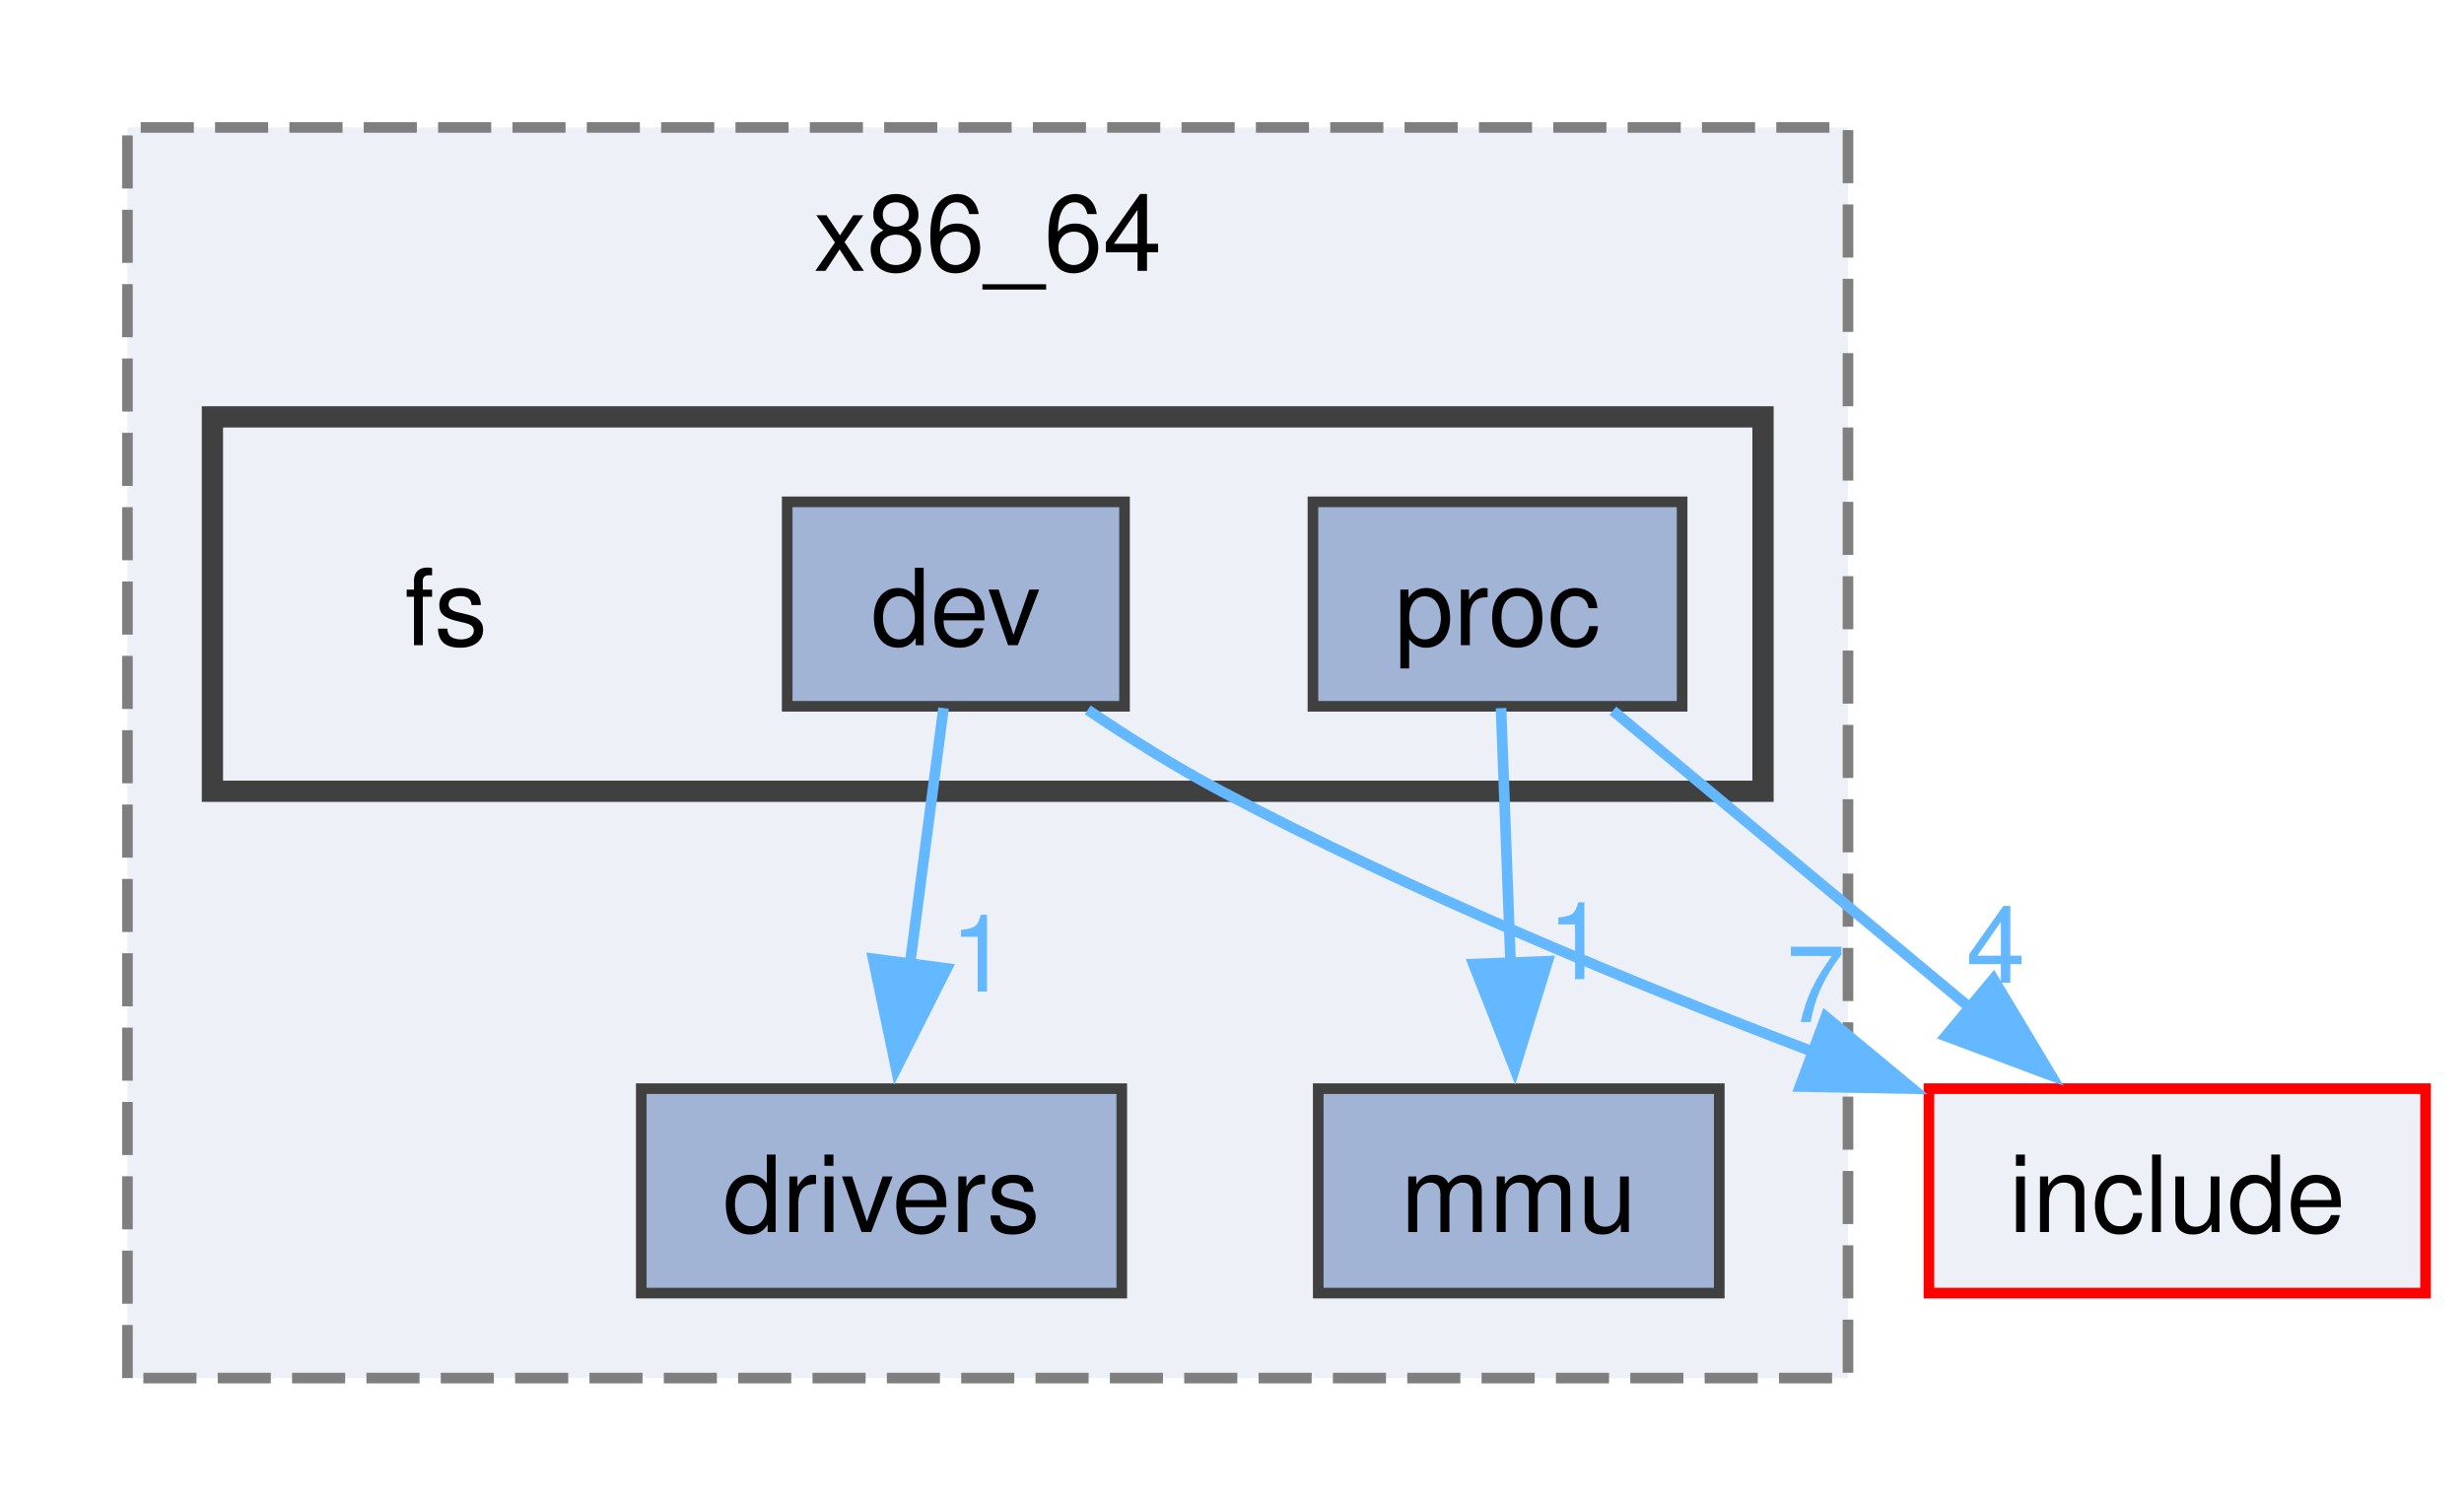
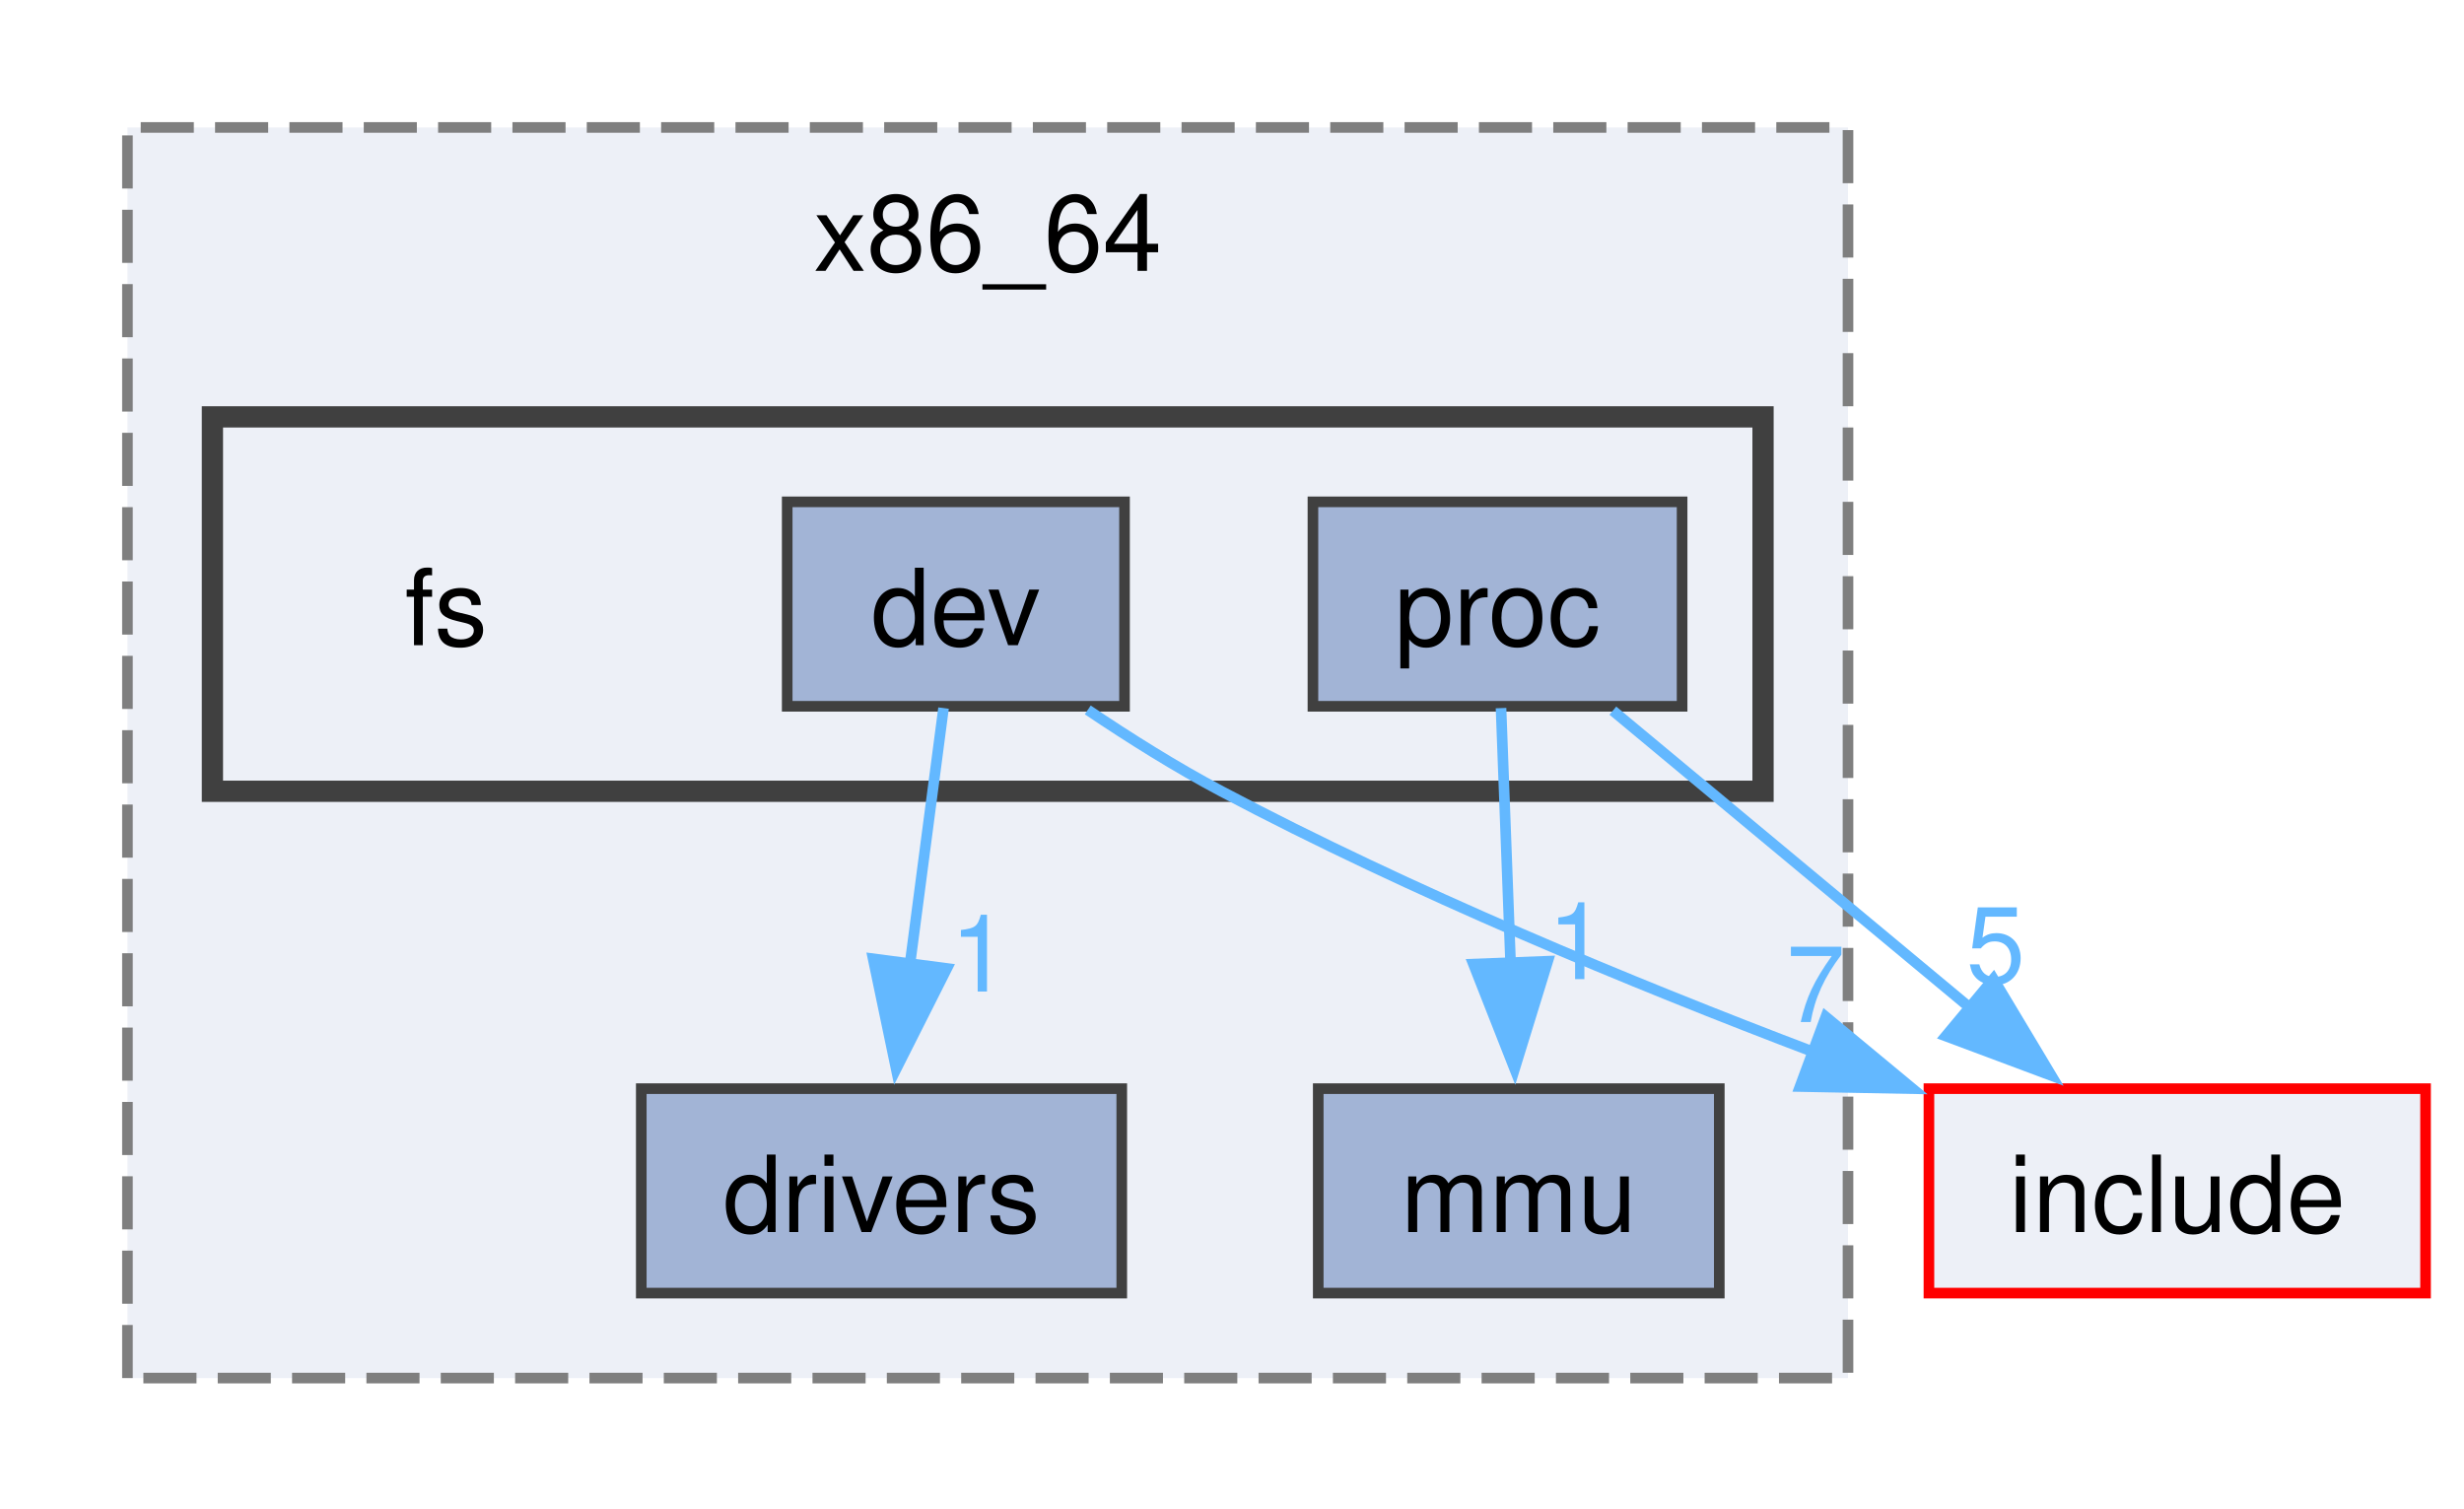
<svg xmlns="http://www.w3.org/2000/svg" xmlns:xlink="http://www.w3.org/1999/xlink" width="232pt" height="142pt" viewBox="0.00 0.00 232.00 142.00">
  <g id="graph0" class="graph" transform="scale(1 1) rotate(0) translate(4 137.75)">
    <g id="clust1" class="cluster">
      <g id="a_clust1">
        <a xlink:href="dir_7c4c796ec9937bed8074dafcec3d25e4.html" target="_top" xlink:title="x86_64">
          <polygon fill="#edf0f7" stroke="#7f7f7f" stroke-dasharray="5,2" points="8,-8 8,-125.75 170,-125.75 170,-8 8,-8" />
          <text xml:space="preserve" text-anchor="middle" x="89" y="-112.25" font-family="Helvetica,sans-Serif" font-size="10.00">x86_64</text>
        </a>
      </g>
    </g>
    <g id="clust2" class="cluster">
      <g id="a_clust2">
        <a xlink:href="dir_9c24722037d5ac7f64b4abda7bbd8009.html" target="_top">
          <polygon fill="#edf0f7" stroke="#404040" stroke-width="2" points="16,-63.25 16,-98.5 162,-98.5 162,-63.25 16,-63.25" />
        </a>
      </g>
    </g>
    <g id="node1" class="node">
      <g id="a_node1">
        <a xlink:href="dir_dfce509d3294b4958bedddff0a015025.html" target="_top" xlink:title="drivers">
          <polygon fill="#a2b4d6" stroke="#404040" points="101.62,-35.25 56.38,-35.25 56.38,-16 101.62,-16 101.62,-35.25" />
          <text xml:space="preserve" text-anchor="middle" x="79" y="-21.75" font-family="Helvetica,sans-Serif" font-size="10.00">drivers</text>
        </a>
      </g>
    </g>
    <g id="node2" class="node">
      <g id="a_node2">
        <a xlink:href="dir_3a646564ec239f35c01425f0e9da2ba2.html" target="_top" xlink:title="mmu">
          <polygon fill="#a2b4d6" stroke="#404040" points="157.88,-35.25 120.12,-35.25 120.12,-16 157.88,-16 157.88,-35.25" />
          <text xml:space="preserve" text-anchor="middle" x="139" y="-21.75" font-family="Helvetica,sans-Serif" font-size="10.00">mmu</text>
        </a>
      </g>
    </g>
    <g id="node3" class="node">
      <text xml:space="preserve" text-anchor="middle" x="38" y="-77" font-family="Helvetica,sans-Serif" font-size="10.00">fs</text>
    </g>
    <g id="node4" class="node">
      <g id="a_node4">
        <a xlink:href="dir_c5016f51ef7ea33491a800cac5f57ab8.html" target="_top" xlink:title="dev">
          <polygon fill="#a2b4d6" stroke="#404040" points="101.88,-90.5 70.12,-90.5 70.12,-71.25 101.88,-71.25 101.88,-90.5" />
          <text xml:space="preserve" text-anchor="middle" x="86" y="-77" font-family="Helvetica,sans-Serif" font-size="10.00">dev</text>
        </a>
      </g>
    </g>
    <g id="edge2" class="edge">
      <g id="a_edge2">
        <a xlink:href="dir_000035_000039.html" target="_top">
          <path fill="none" stroke="#63b8ff" d="M84.84,-71.08C83.98,-64.49 82.76,-55.21 81.66,-46.82" />
          <polygon fill="#63b8ff" stroke="#63b8ff" points="85.15,-46.57 80.38,-37.11 78.21,-47.48 85.15,-46.57" />
        </a>
      </g>
      <g id="a_edge2-headlabel">
        <a xlink:href="dir_000035_000039.html" target="_top" xlink:title="1">
          <text xml:space="preserve" text-anchor="middle" x="88.24" y="-44.39" font-family="Helvetica,sans-Serif" font-size="10.00" fill="#63b8ff">1</text>
        </a>
      </g>
    </g>
    <g id="node6" class="node">
      <g id="a_node6">
        <a xlink:href="dir_d44c64559bbebec7f509842c48db8b23.html" target="_top" xlink:title="include">
          <polygon fill="#edf0f7" stroke="red" points="224.38,-35.25 177.62,-35.25 177.62,-16 224.38,-16 224.38,-35.25" />
          <text xml:space="preserve" text-anchor="middle" x="201" y="-21.75" font-family="Helvetica,sans-Serif" font-size="10.00">include</text>
        </a>
      </g>
    </g>
    <g id="edge1" class="edge">
      <g id="a_edge1">
        <a xlink:href="dir_000035_000045.html" target="_top">
          <path fill="none" stroke="#63b8ff" d="M98.42,-70.91C102.34,-68.27 106.76,-65.49 111,-63.25 128.86,-53.8 149.7,-45.18 166.84,-38.67" />
          <polygon fill="#63b8ff" stroke="#63b8ff" points="167.91,-42.01 176.07,-35.25 165.48,-35.45 167.91,-42.01" />
        </a>
      </g>
      <g id="a_edge1-headlabel">
        <a xlink:href="dir_000035_000045.html" target="_top" xlink:title="7">
          <text xml:space="preserve" text-anchor="middle" x="166.95" y="-41.52" font-family="Helvetica,sans-Serif" font-size="10.00" fill="#63b8ff">7</text>
        </a>
      </g>
    </g>
    <g id="node5" class="node">
      <g id="a_node5">
        <a xlink:href="dir_ca65bd5df30703bd21db9b8dced53388.html" target="_top" xlink:title="proc">
          <polygon fill="#a2b4d6" stroke="#404040" points="154.38,-90.5 119.62,-90.5 119.62,-71.25 154.38,-71.25 154.38,-90.5" />
          <text xml:space="preserve" text-anchor="middle" x="137" y="-77" font-family="Helvetica,sans-Serif" font-size="10.00">proc</text>
        </a>
      </g>
    </g>
    <g id="edge3" class="edge">
      <g id="a_edge3">
        <a xlink:href="dir_000065_000058.html" target="_top">
          <path fill="none" stroke="#63b8ff" d="M137.33,-71.08C137.58,-64.49 137.93,-55.21 138.24,-46.82" />
          <polygon fill="#63b8ff" stroke="#63b8ff" points="141.73,-47.25 138.61,-37.12 134.73,-46.98 141.73,-47.25" />
        </a>
      </g>
      <g id="a_edge3-headlabel">
        <a xlink:href="dir_000065_000058.html" target="_top" xlink:title="1">
          <text xml:space="preserve" text-anchor="middle" x="144.49" y="-45.56" font-family="Helvetica,sans-Serif" font-size="10.00" fill="#63b8ff">1</text>
        </a>
      </g>
    </g>
    <g id="edge4" class="edge">
      <g id="a_edge4">
        <a xlink:href="dir_000065_000045.html" target="_top">
          <path fill="none" stroke="#63b8ff" d="M147.86,-70.84C157.11,-63.15 170.62,-51.9 181.71,-42.68" />
          <polygon fill="#63b8ff" stroke="#63b8ff" points="183.69,-45.58 189.14,-36.49 179.21,-40.2 183.69,-45.58" />
        </a>
      </g>
      <g id="a_edge4-headlabel">
-         <a xlink:href="dir_000065_000045.html" target="_top" xlink:title="4">
-           <text xml:space="preserve" text-anchor="middle" x="183.91" y="-45.22" font-family="Helvetica,sans-Serif" font-size="10.00" fill="#63b8ff">4</text>
+         <a xlink:href="dir_000065_000045.html" target="_top" xlink:title="5">
+           <text xml:space="preserve" text-anchor="middle" x="183.91" y="-45.22" font-family="Helvetica,sans-Serif" font-size="10.00" fill="#63b8ff">5</text>
        </a>
      </g>
    </g>
  </g>
</svg>
